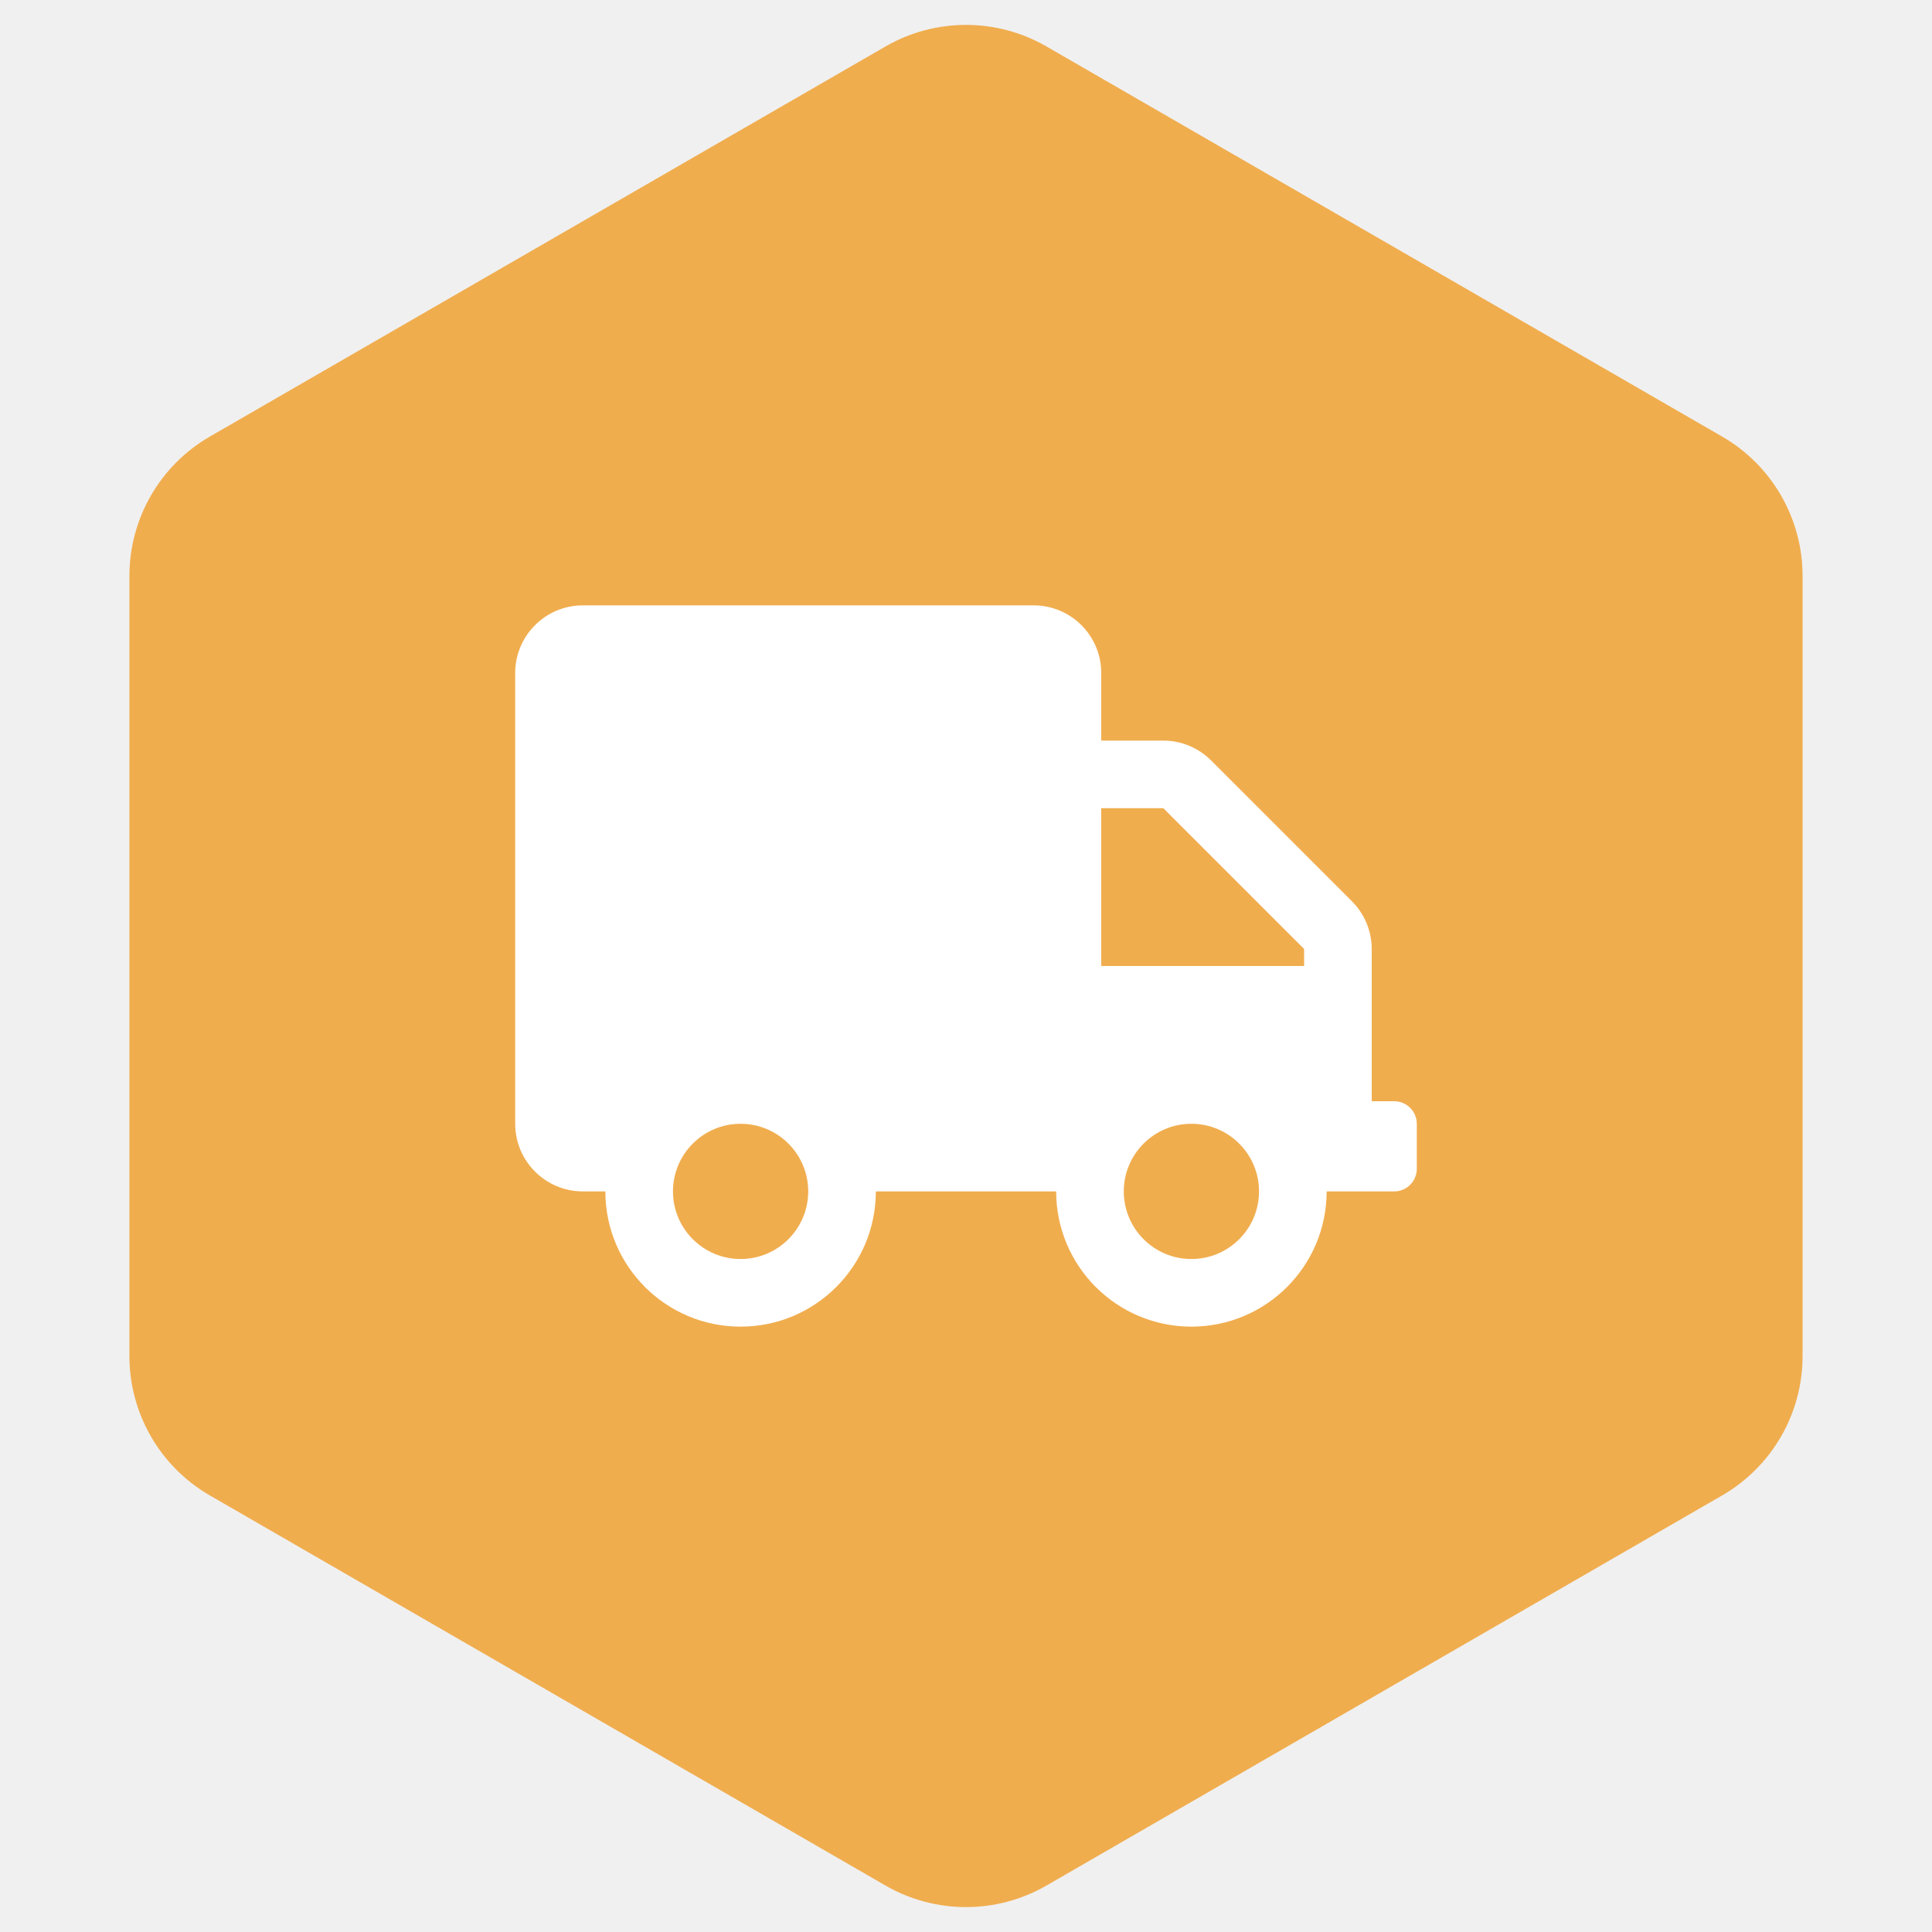
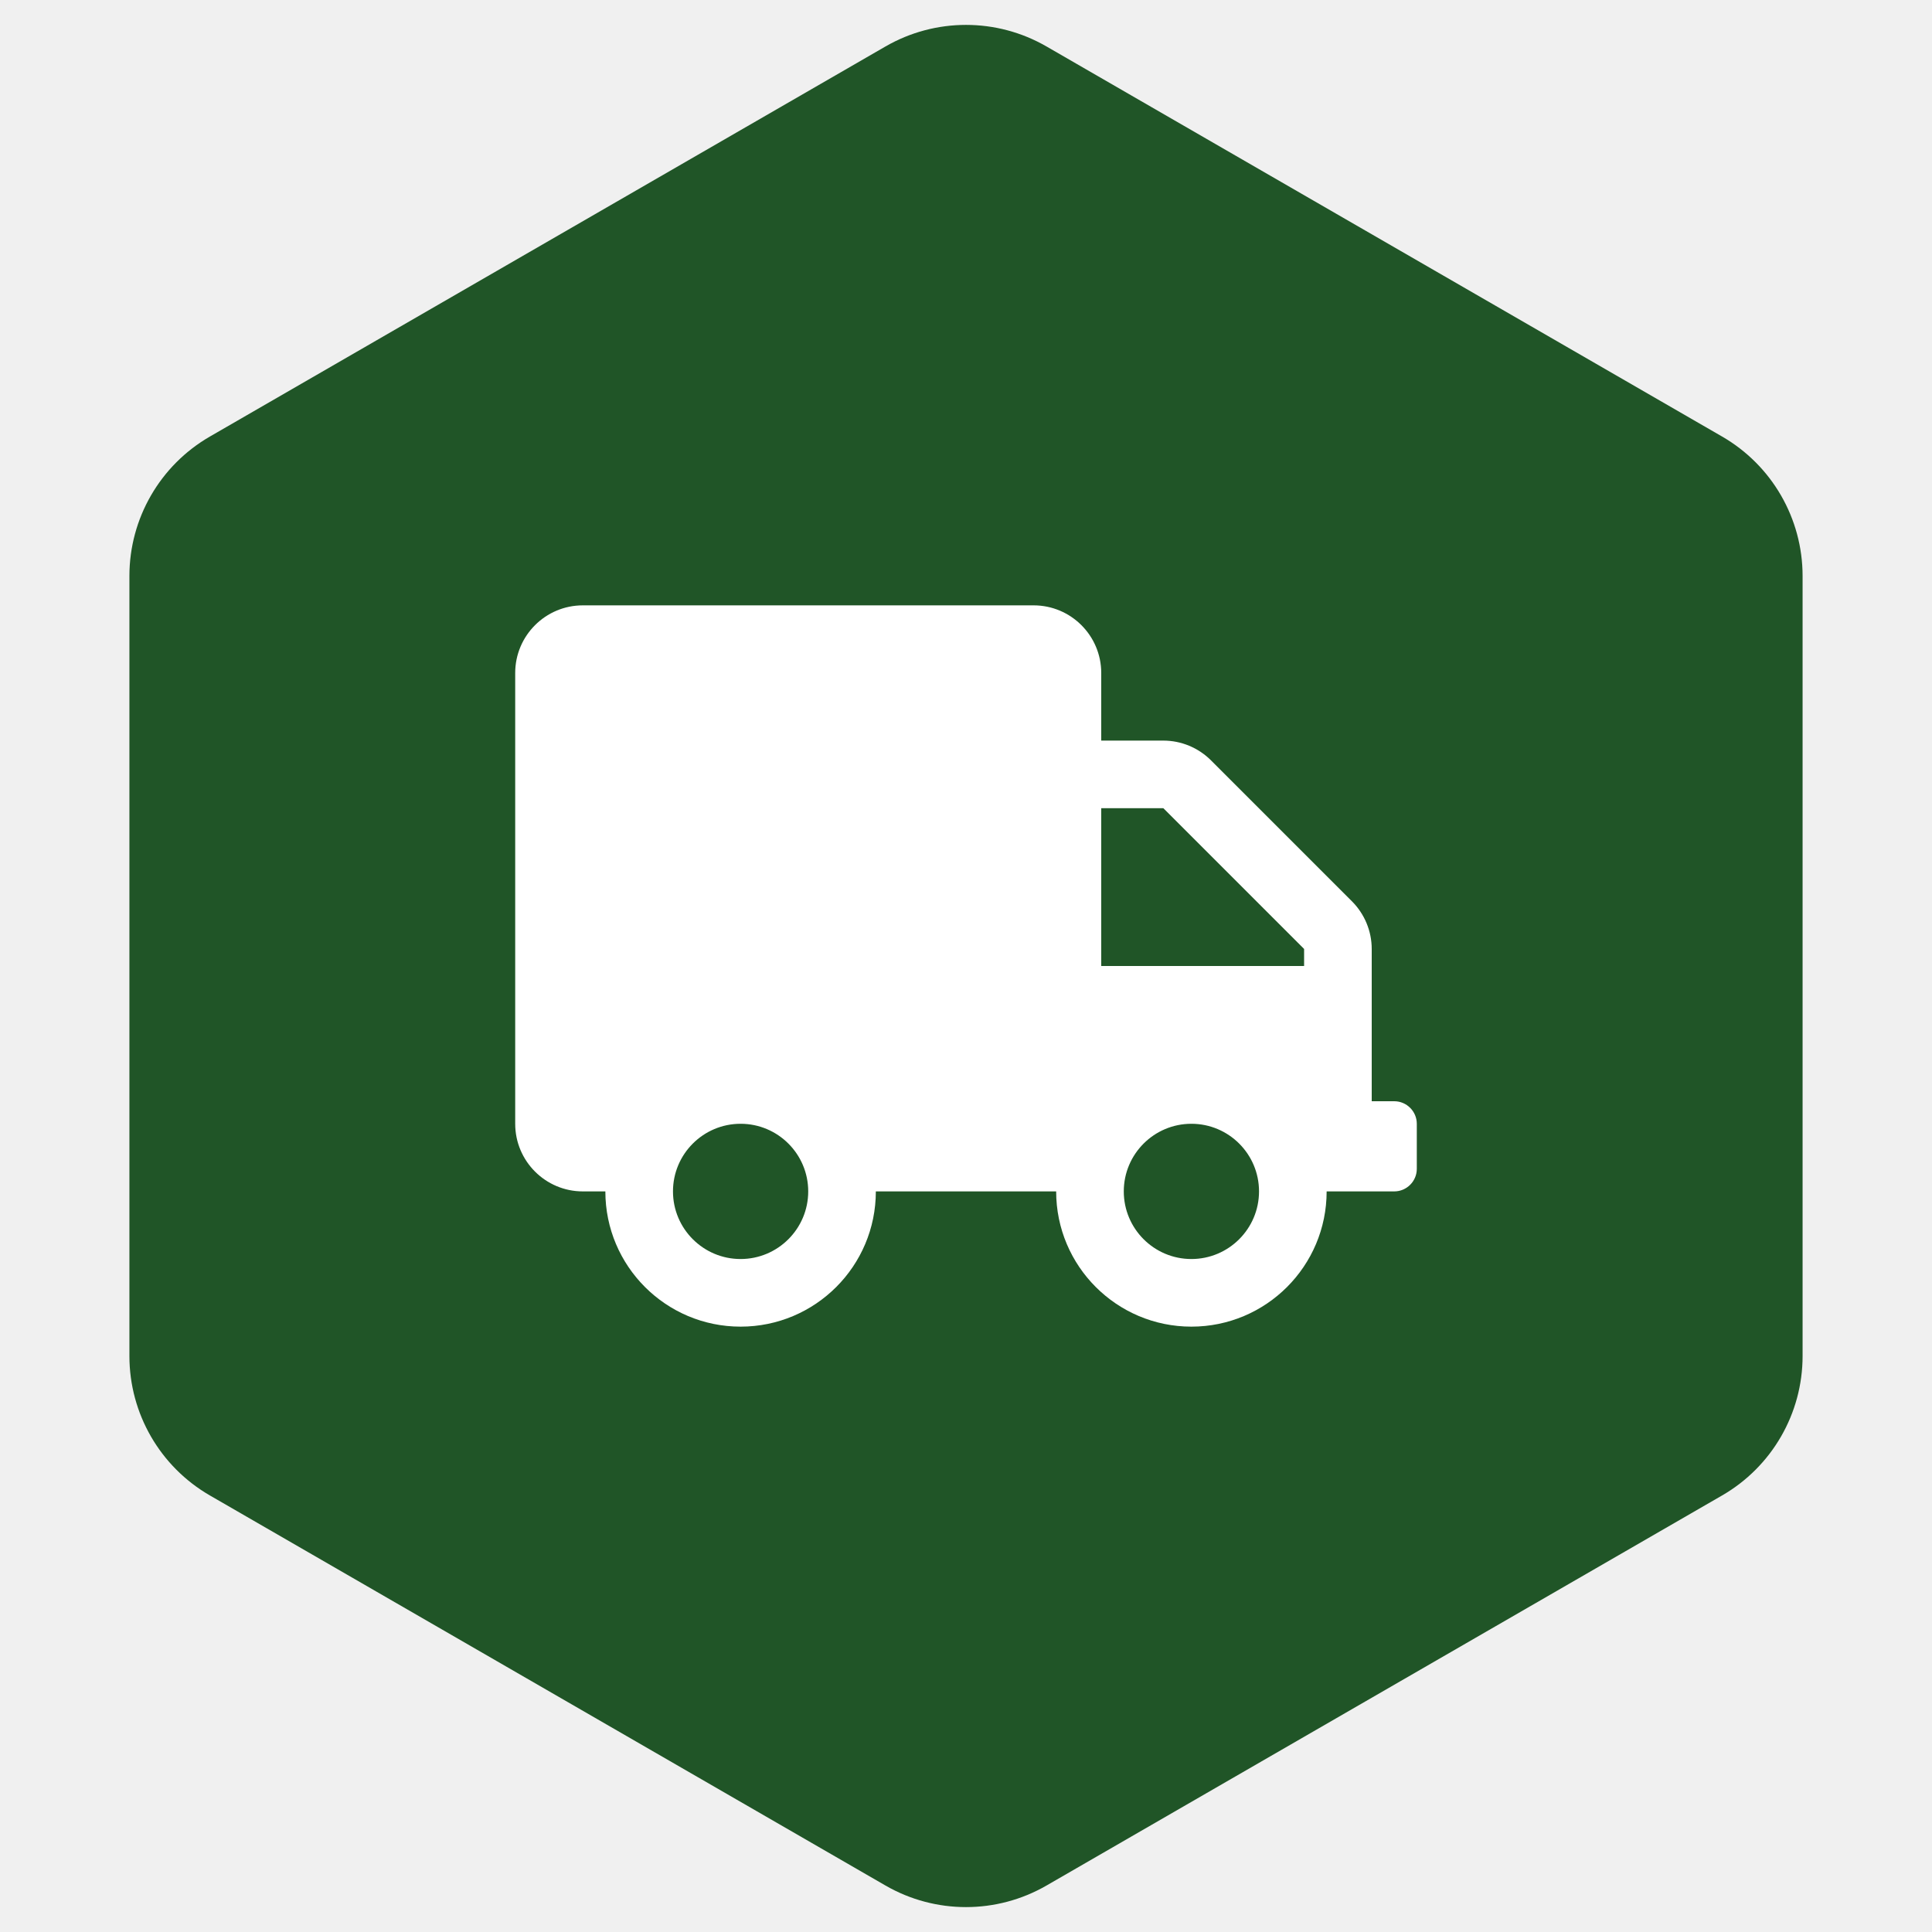
<svg xmlns="http://www.w3.org/2000/svg" width="60" height="60" viewBox="0 0 60 60" fill="none">
-   <path d="M27.5 1.443C29.047 0.55 30.953 0.55 32.5 1.443L53.481 13.557C55.028 14.45 55.981 16.1 55.981 17.887V42.113C55.981 43.9 55.028 45.55 53.481 46.443L32.5 58.557C30.953 59.45 29.047 59.45 27.5 58.557L6.519 46.443C4.972 45.55 4.019 43.9 4.019 42.113V17.887C4.019 16.1 4.972 14.45 6.519 13.557L27.5 1.443Z" fill="#F0AD4E" />
+   <path d="M27.5 1.443C29.047 0.55 30.953 0.55 32.5 1.443L53.481 13.557C55.028 14.45 55.981 16.1 55.981 17.887V42.113C55.981 43.9 55.028 45.55 53.481 46.443L32.5 58.557C30.953 59.45 29.047 59.45 27.5 58.557L6.519 46.443C4.972 45.55 4.019 43.9 4.019 42.113V17.887C4.019 16.1 4.972 14.45 6.519 13.557L27.5 1.443Z" fill="#205527" />
  <g clip-path="url(#clip0_4226_8614)">
    <path d="M43.3 34.2H42.6V29.471C42.6 28.915 42.377 28.381 41.983 27.988L37.612 23.617C37.219 23.223 36.685 23 36.129 23H34.2V20.9C34.2 19.741 33.259 18.8 32.1 18.8H18.1C16.941 18.8 16 19.741 16 20.9V34.9C16 36.059 16.941 37 18.1 37H18.8C18.8 39.319 20.681 41.2 23 41.2C25.319 41.2 27.2 39.319 27.2 37H32.8C32.8 39.319 34.681 41.2 37 41.2C39.319 41.2 41.2 39.319 41.2 37H43.3C43.685 37 44 36.685 44 36.3V34.9C44 34.515 43.685 34.2 43.3 34.2ZM23 39.1C21.841 39.1 20.9 38.159 20.9 37C20.9 35.841 21.841 34.9 23 34.9C24.159 34.9 25.1 35.841 25.1 37C25.1 38.159 24.159 39.1 23 39.1ZM37 39.1C35.841 39.1 34.9 38.159 34.9 37C34.9 35.841 35.841 34.9 37 34.9C38.159 34.9 39.1 35.841 39.1 37C39.1 38.159 38.159 39.1 37 39.1ZM40.5 30H34.2V25.1H36.129L40.5 29.471V30Z" fill="white" />
  </g>
  <defs>
    <clipPath id="clip0_4226_8614">
      <rect width="28" height="28" fill="white" transform="translate(16 16)" />
    </clipPath>
  </defs>
</svg>
